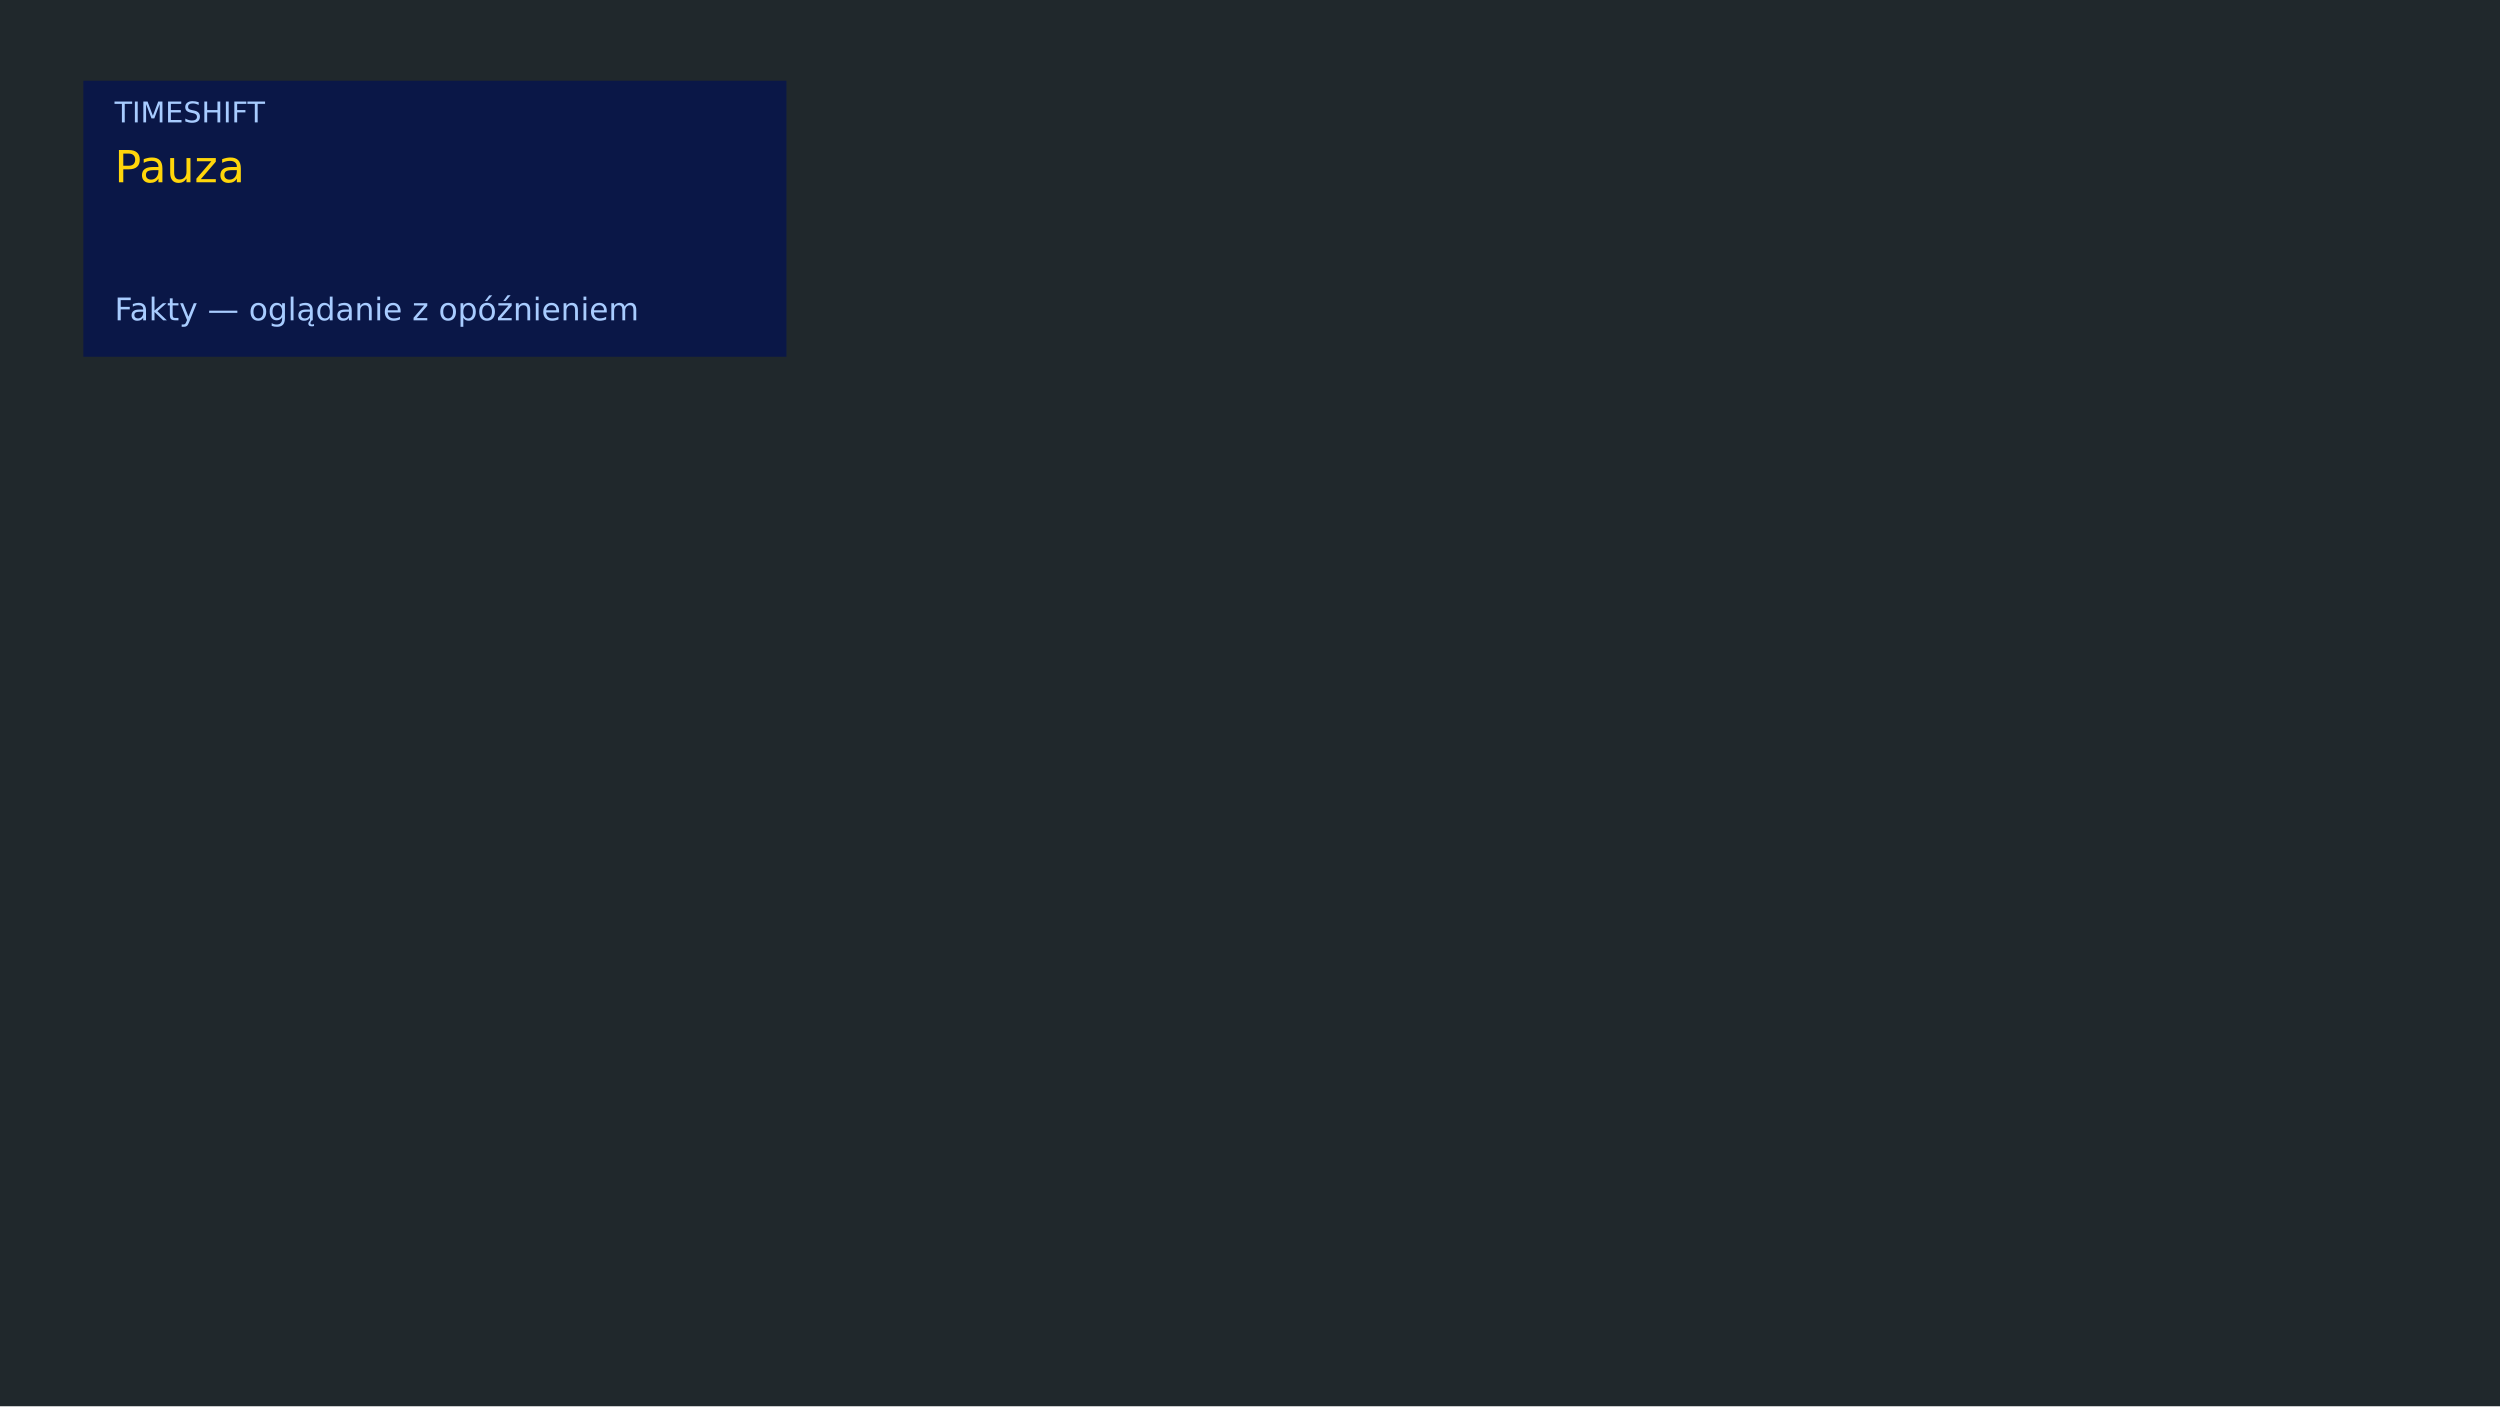
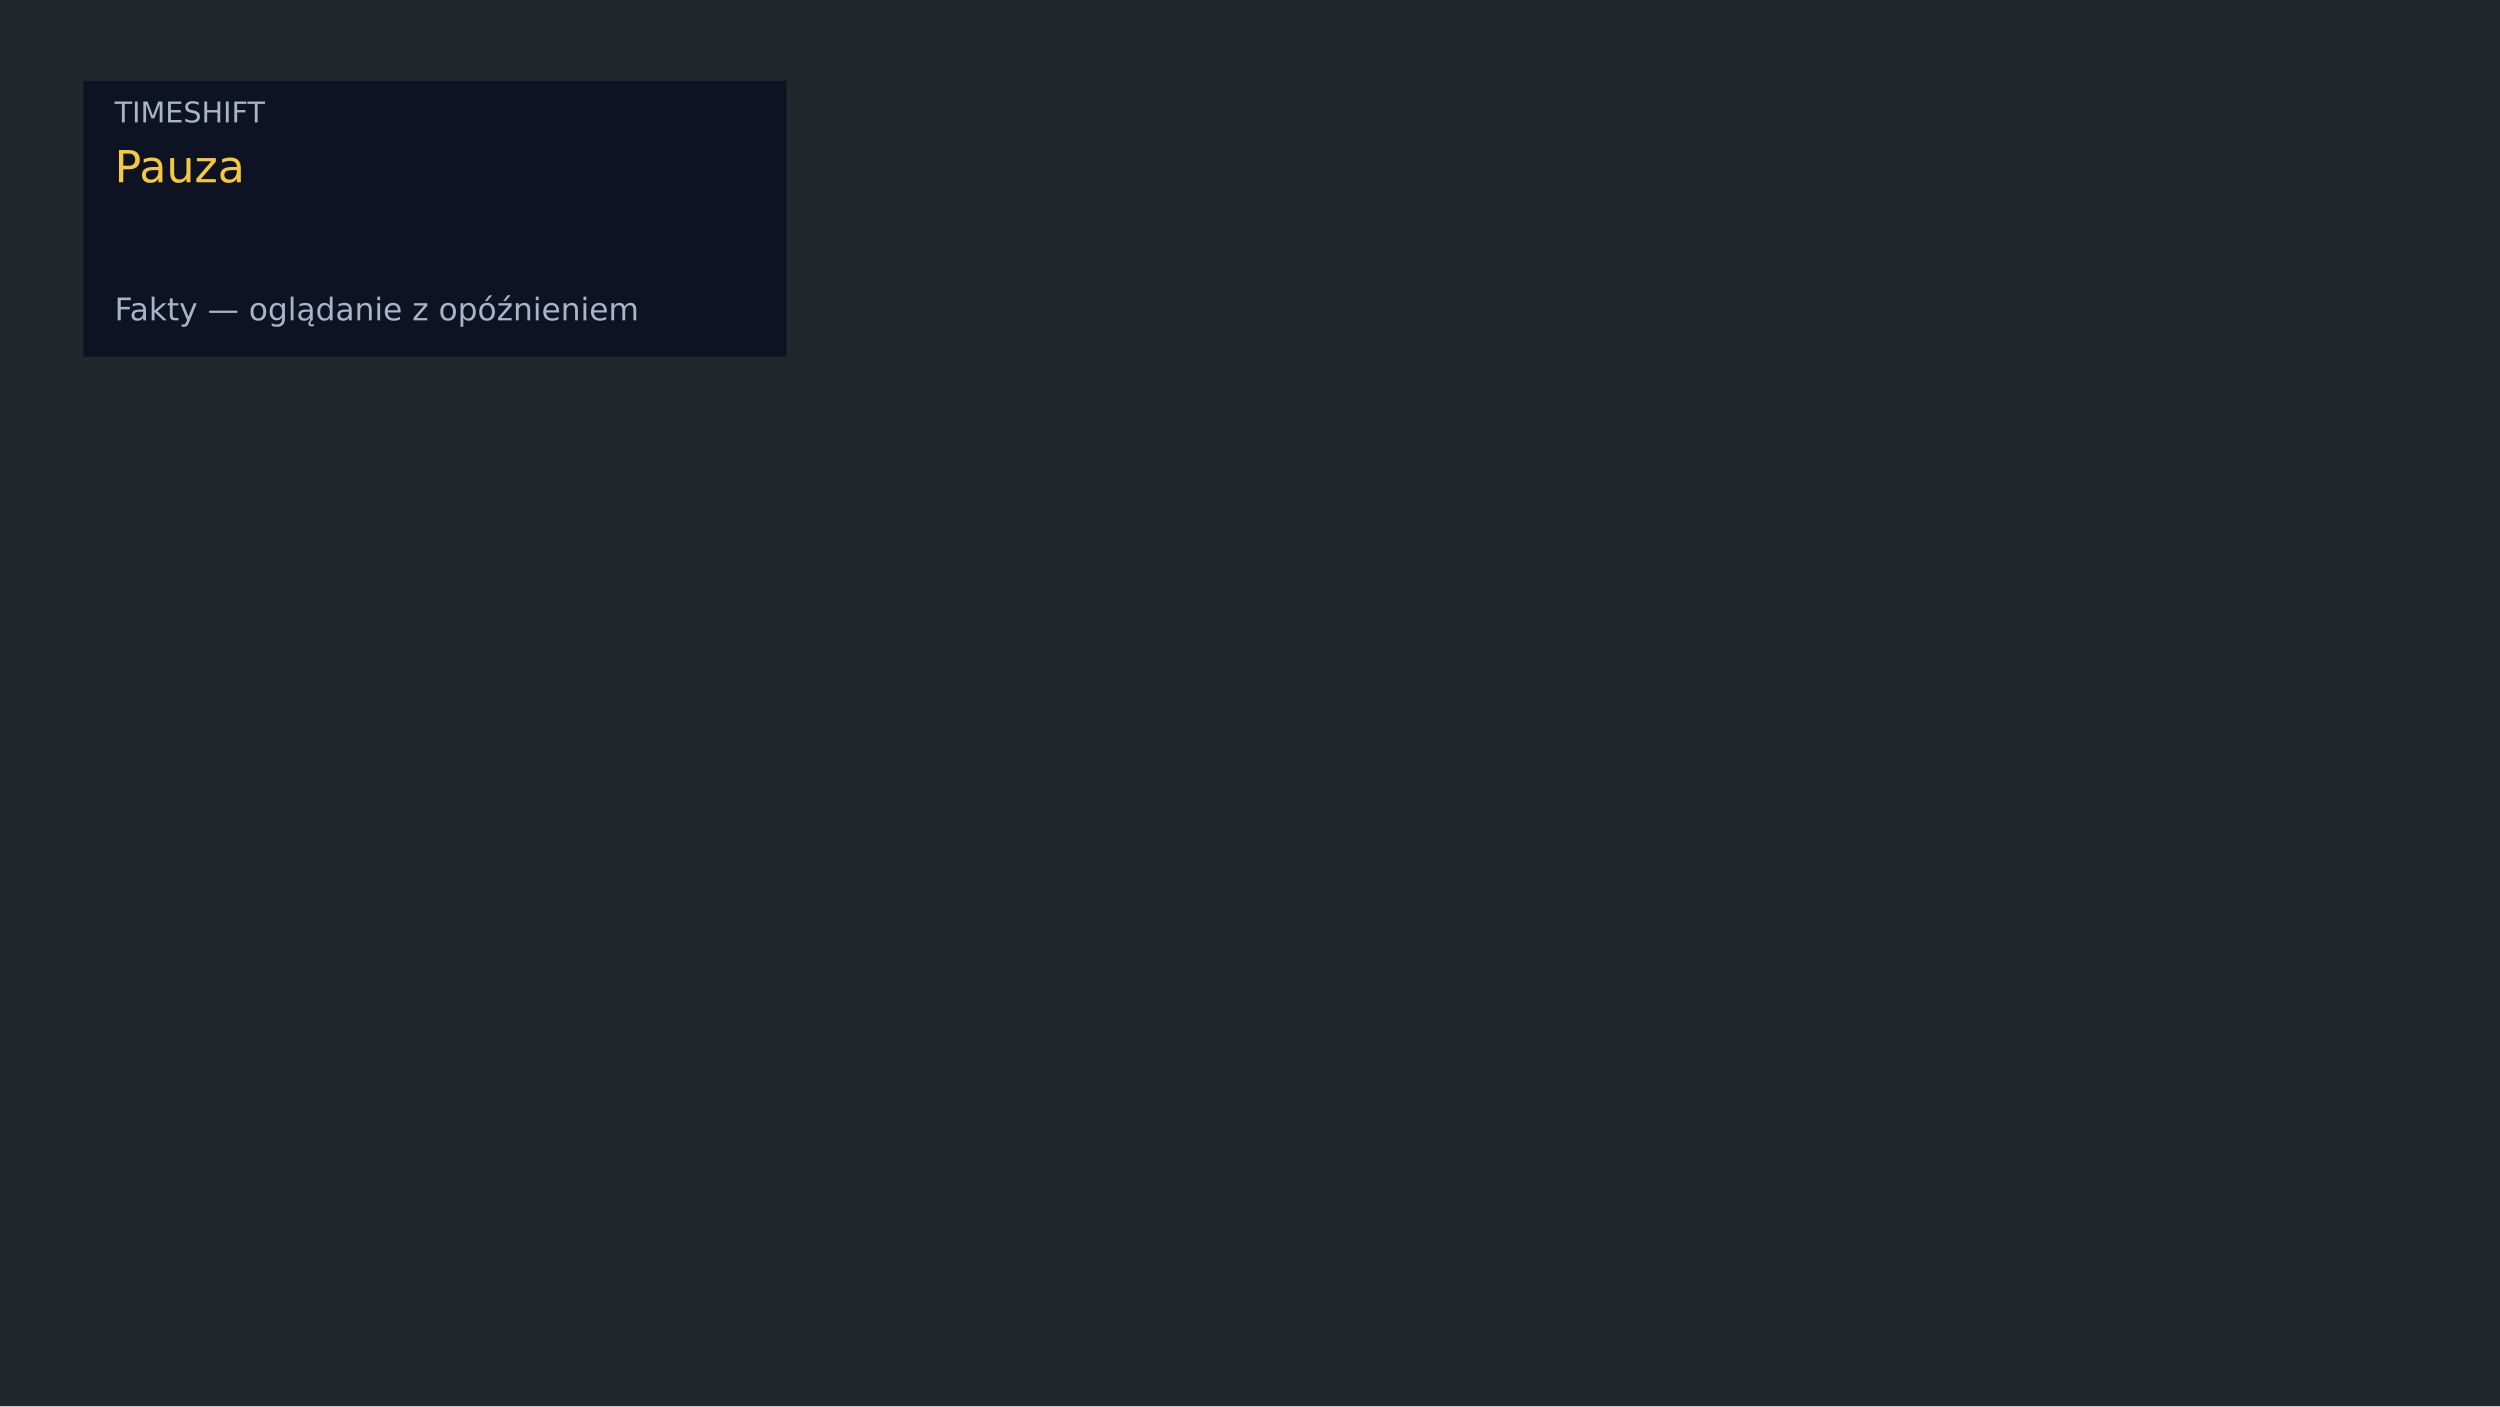
<svg xmlns="http://www.w3.org/2000/svg" width="1920" height="1080" viewBox="0 0 1920 1080">
  <g font-family="DejaVu Sans, sans-serif">
    <rect x="0" y="0" width="1920" height="1080" fill="#20282c" fill-opacity="1" />
-     <rect x="64" y="62" width="540" height="212" fill="#0a1747" fill-opacity="1" />
-     <text x="88" y="140.0" font-size="34" font-weight="normal" fill="#ffd60a" text-anchor="start">Pauza</text>
-     <text x="88" y="246.0" font-size="24" font-weight="normal" fill="#a8ccff" text-anchor="start">Fakty — oglądanie z opóźnieniem</text>
-     <text x="88" y="94.0" font-size="22" font-weight="normal" fill="#a8ccff" text-anchor="start">TIMESHIFT</text>
+     <rect x="64" y="62" width="540" height="212" fill="#0d1322" fill-opacity="1" />
+     <text x="88" y="140.0" font-size="34" font-weight="normal" fill="#f5c842" text-anchor="start">Pauza</text>
+     <text x="88" y="246.0" font-size="24" font-weight="normal" fill="#a9b4c9" text-anchor="start">Fakty — oglądanie z opóźnieniem</text>
+     <text x="88" y="94.0" font-size="22" font-weight="normal" fill="#a9b4c9" text-anchor="start">TIMESHIFT</text>
  </g>
</svg>
